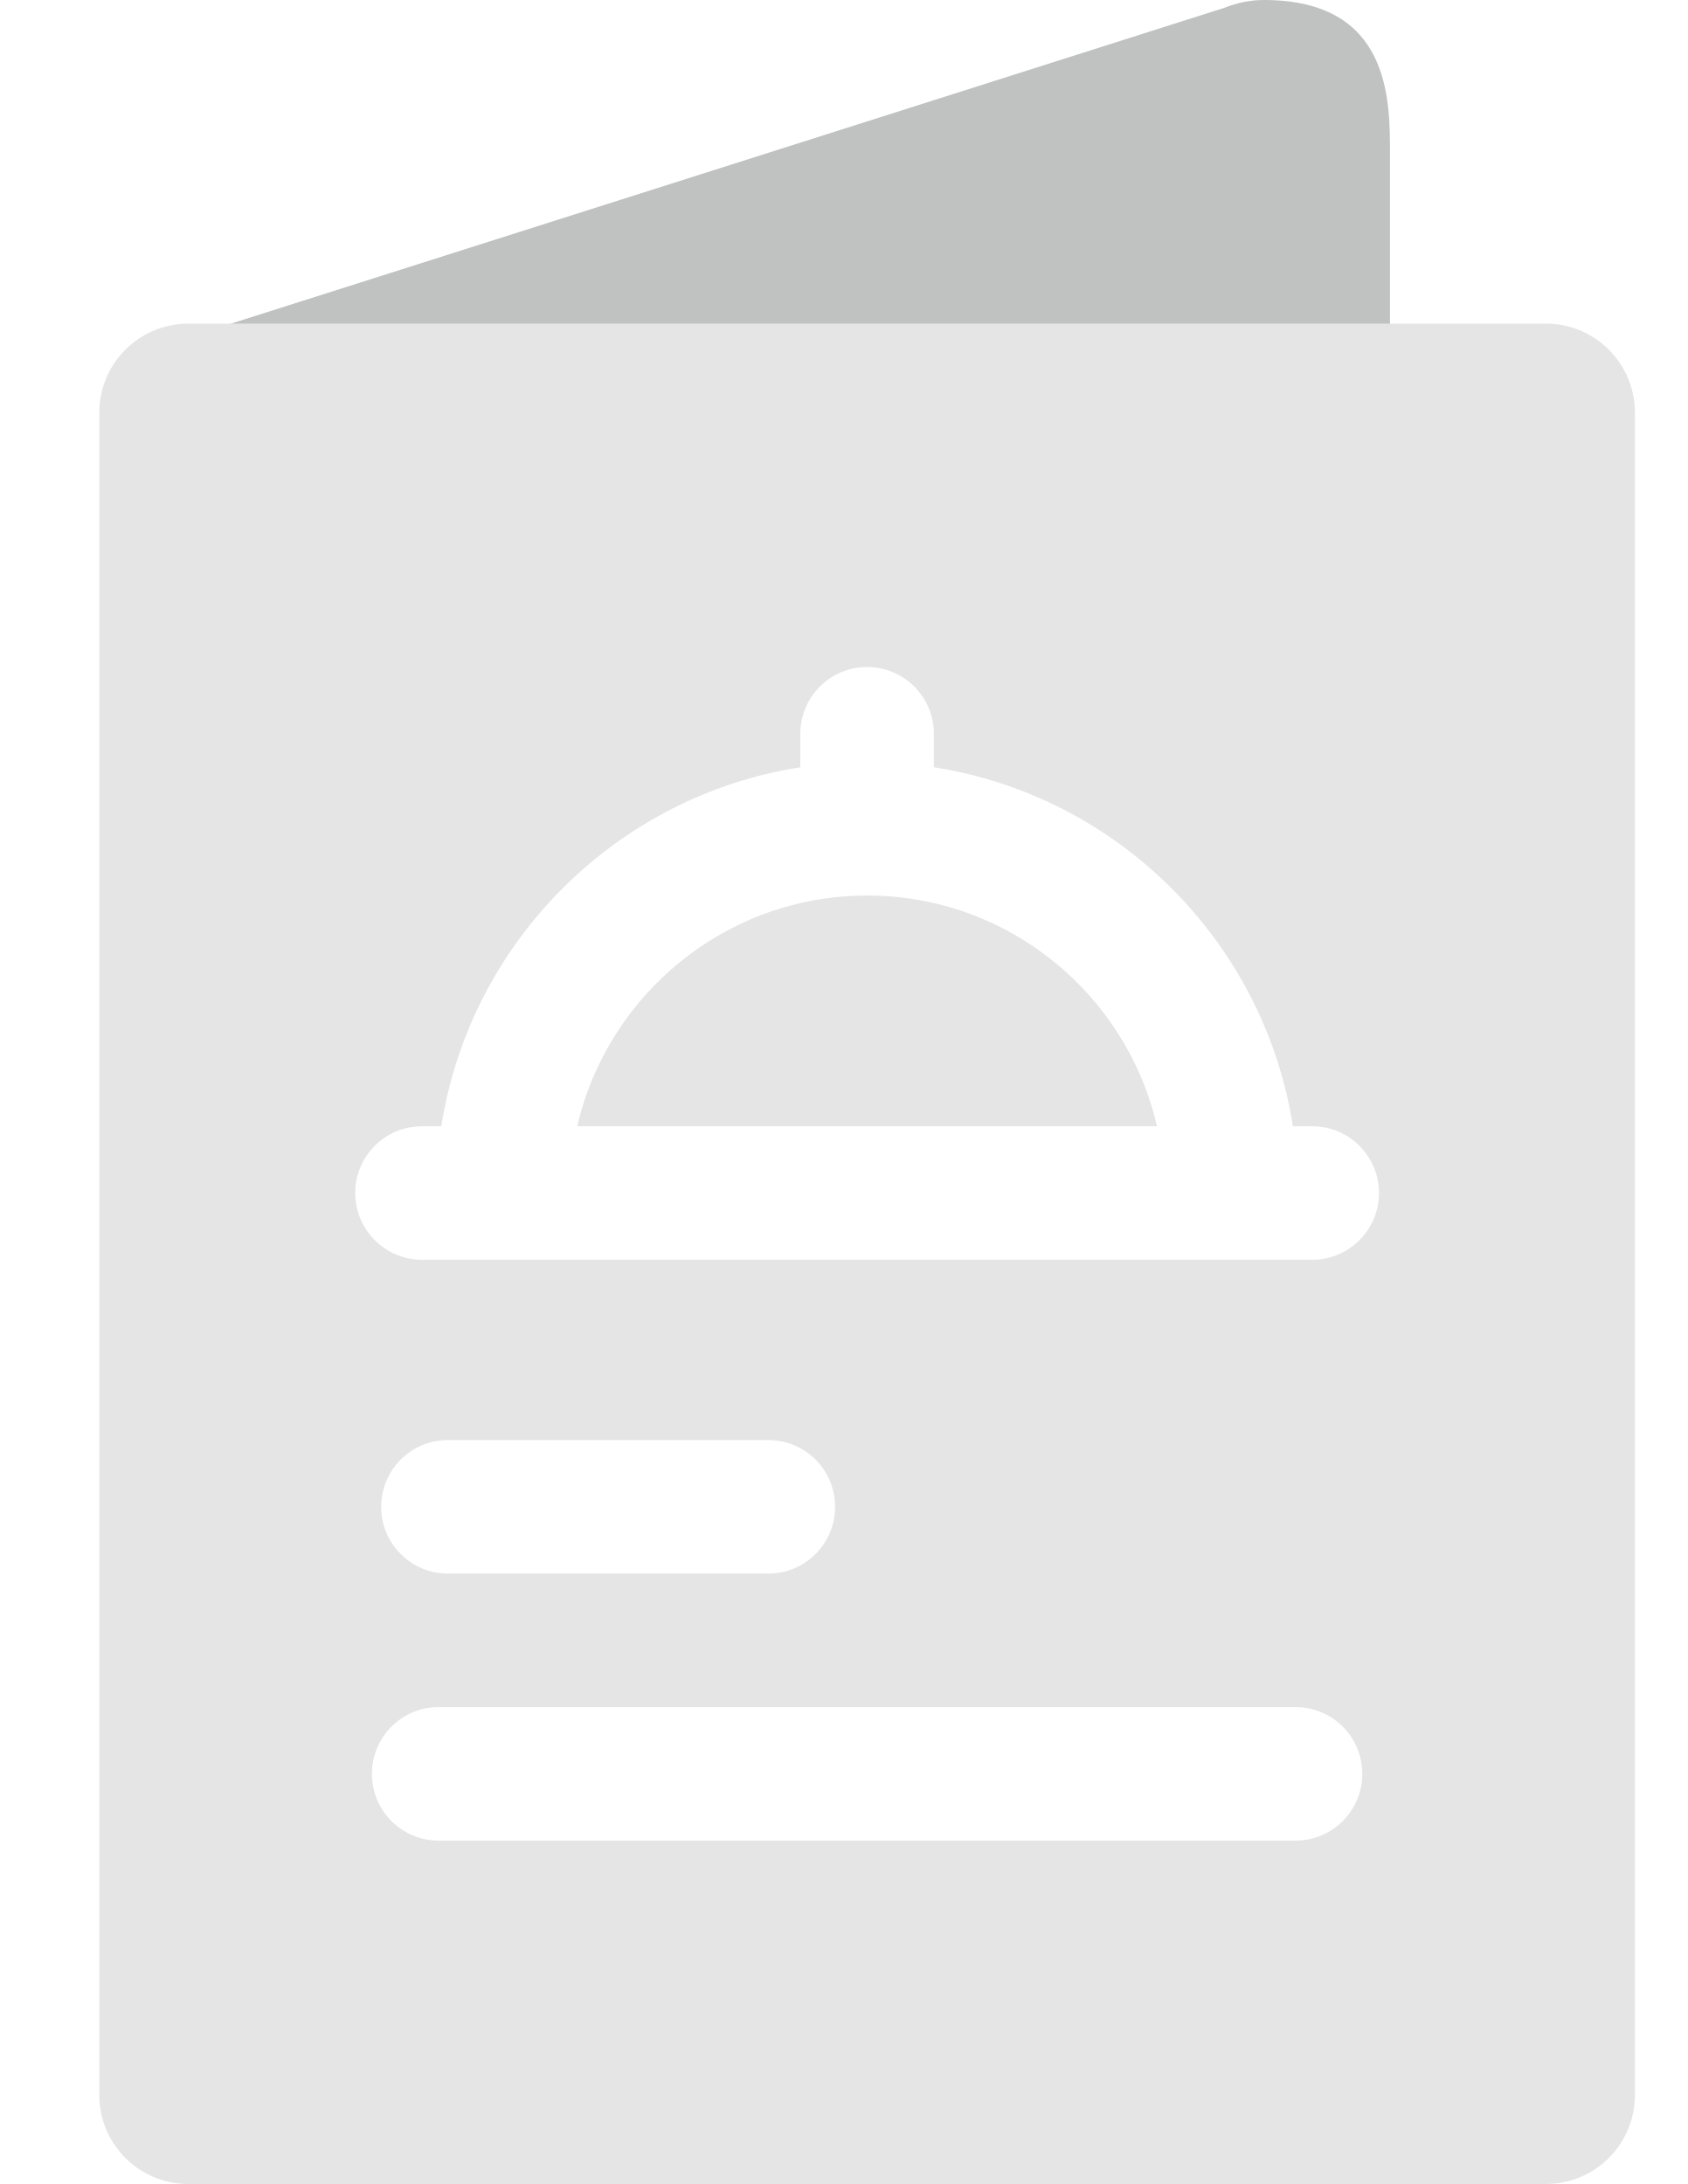
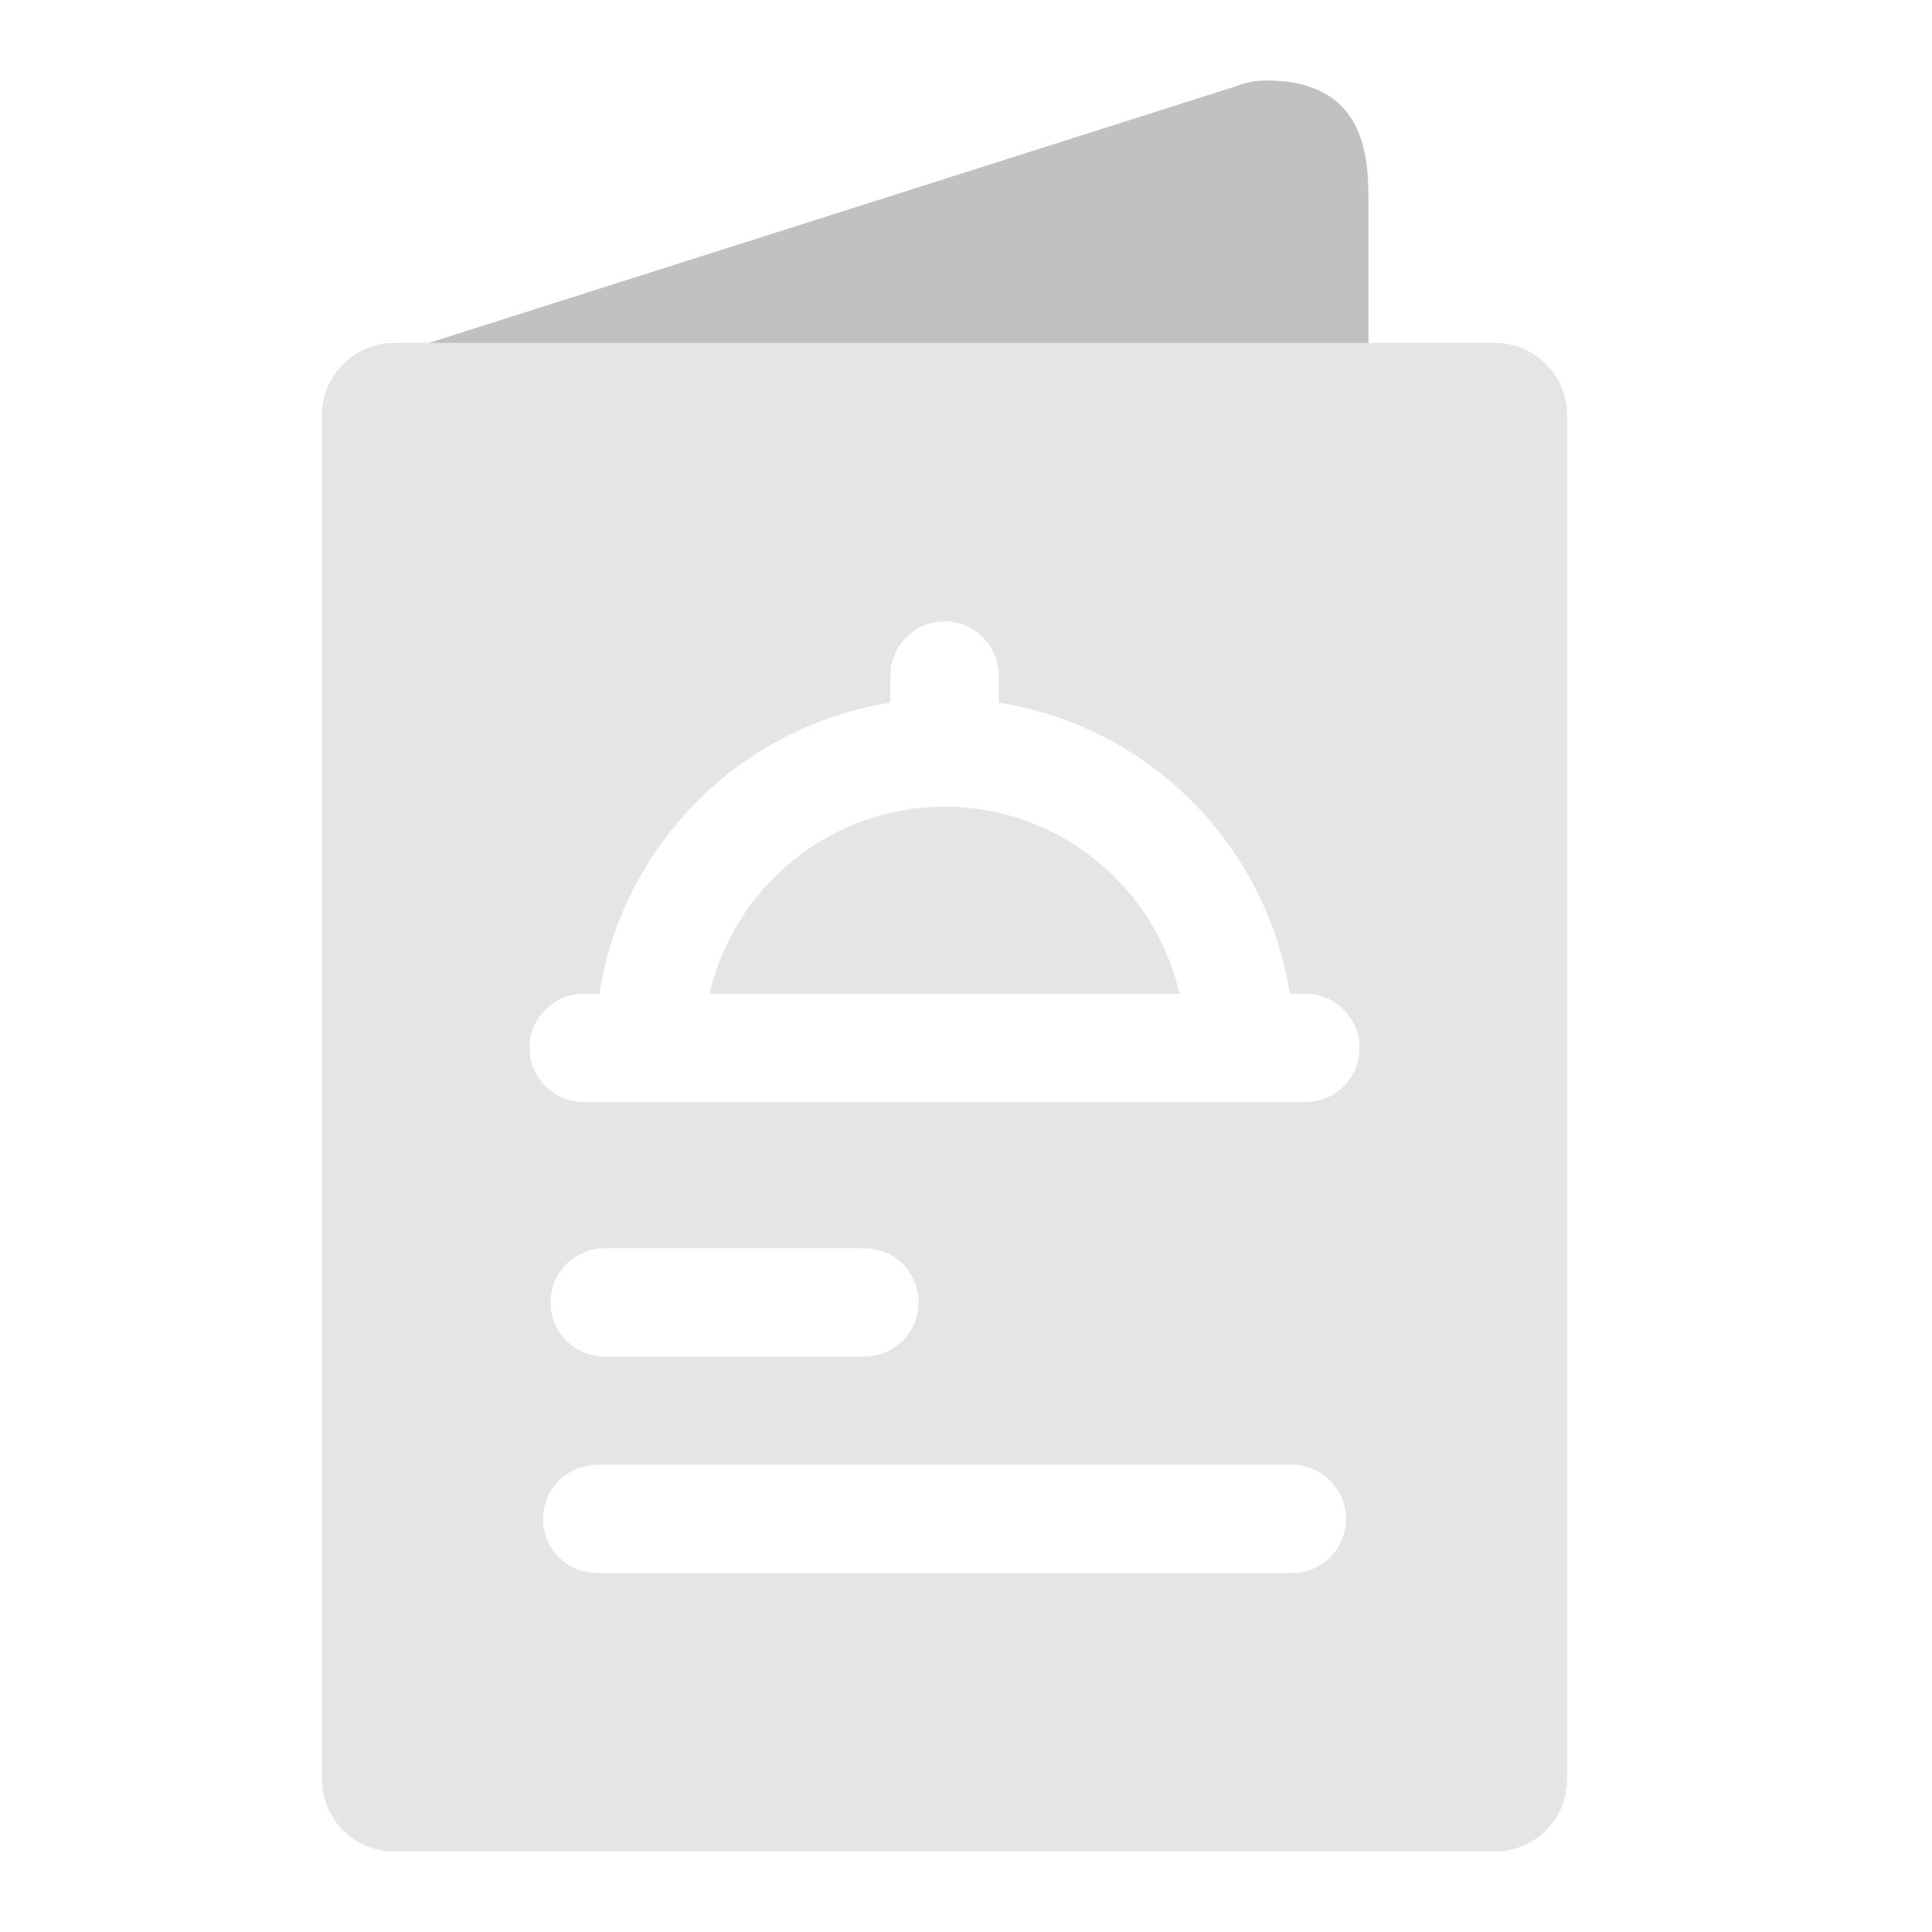
- <svg xmlns="http://www.w3.org/2000/svg" width="17" height="22" viewBox="0 0 17 22" fill="none">
-   <path d="M1.842 3.414C1.516 3.518 1.591 4 1.933 4H14V1.539C14 1 14 0 12.731 0C12.6 0 12.465 0.025 12.331 0.079L1.842 3.414Z" fill="#C0C2C2" />
-   <path d="M15.57 3.26H1.897C1.401 3.26 1 3.662 1 4.157V16.052V21.103C1 21.599 1.401 22 1.897 22H15.57C16.066 22 16.467 21.599 16.467 21.103V4.157C16.467 3.662 16.066 3.26 15.57 3.26ZM4.25 11.345H4.445C4.735 9.489 6.205 8.018 8.061 7.729V7.392C8.061 7.02 8.362 6.719 8.733 6.719C9.105 6.719 9.406 7.02 9.406 7.392V7.729C11.262 8.018 12.732 9.489 13.022 11.345H13.217C13.588 11.345 13.889 11.646 13.889 12.017C13.889 12.388 13.588 12.69 13.217 12.69H4.25C3.879 12.69 3.578 12.388 3.578 12.017C3.578 11.646 3.879 11.345 4.25 11.345ZM8.411 15.179C8.411 15.55 8.11 15.851 7.739 15.851H4.511C4.14 15.851 3.839 15.55 3.839 15.179C3.839 14.807 4.14 14.506 4.511 14.506H7.739C8.11 14.506 8.411 14.807 8.411 15.179ZM13.049 18.541H4.418C4.047 18.541 3.746 18.24 3.746 17.869C3.746 17.497 4.047 17.196 4.418 17.196H13.049C13.42 17.196 13.721 17.497 13.721 17.869C13.721 18.24 13.42 18.541 13.049 18.541Z" fill="#E5E5E5" />
-   <path d="M11.653 11.345C11.347 10.015 10.155 9.021 8.734 9.021C7.313 9.021 6.121 10.016 5.814 11.345H11.653Z" fill="#E5E5E5" />
+ <svg xmlns="http://www.w3.org/2000/svg" width="24" height="24" viewBox="0 0 24 24" fill="none">
+   <path d="M4.842 4.414C4.516 4.518 4.591 5 4.933 5H17V2.539C17 2 17 1 15.731 1C15.6 1 15.465 1.025 15.331 1.079L4.842 4.414Z" fill="#C0C2C2" />
+   <path d="M18.57 4.26H4.897C4.401 4.26 4 4.662 4 5.157V17.052V22.103C4 22.599 4.401 23 4.897 23H18.57C19.066 23 19.467 22.599 19.467 22.103V5.157C19.467 4.662 19.066 4.26 18.57 4.26ZM7.25 12.345H7.445C7.735 10.489 9.205 9.018 11.061 8.729V8.392C11.061 8.02 11.362 7.719 11.733 7.719C12.105 7.719 12.406 8.02 12.406 8.392V8.729C14.262 9.018 15.732 10.489 16.022 12.345H16.217C16.588 12.345 16.889 12.646 16.889 13.017C16.889 13.388 16.588 13.69 16.217 13.69H7.25C6.879 13.69 6.578 13.388 6.578 13.017C6.578 12.646 6.879 12.345 7.25 12.345ZM11.412 16.179C11.412 16.55 11.11 16.851 10.739 16.851H7.511C7.14 16.851 6.839 16.55 6.839 16.179C6.839 15.807 7.14 15.506 7.511 15.506H10.739C11.11 15.506 11.412 15.807 11.412 16.179ZM16.049 19.541H7.418C7.047 19.541 6.746 19.24 6.746 18.869C6.746 18.497 7.047 18.196 7.418 18.196H16.049C16.42 18.196 16.721 18.497 16.721 18.869C16.721 19.24 16.42 19.541 16.049 19.541Z" fill="#E5E5E5" />
+   <path d="M14.653 12.345C14.347 11.015 13.155 10.021 11.734 10.021C10.313 10.021 9.121 11.016 8.814 12.345H14.653Z" fill="#E5E5E5" />
</svg>
